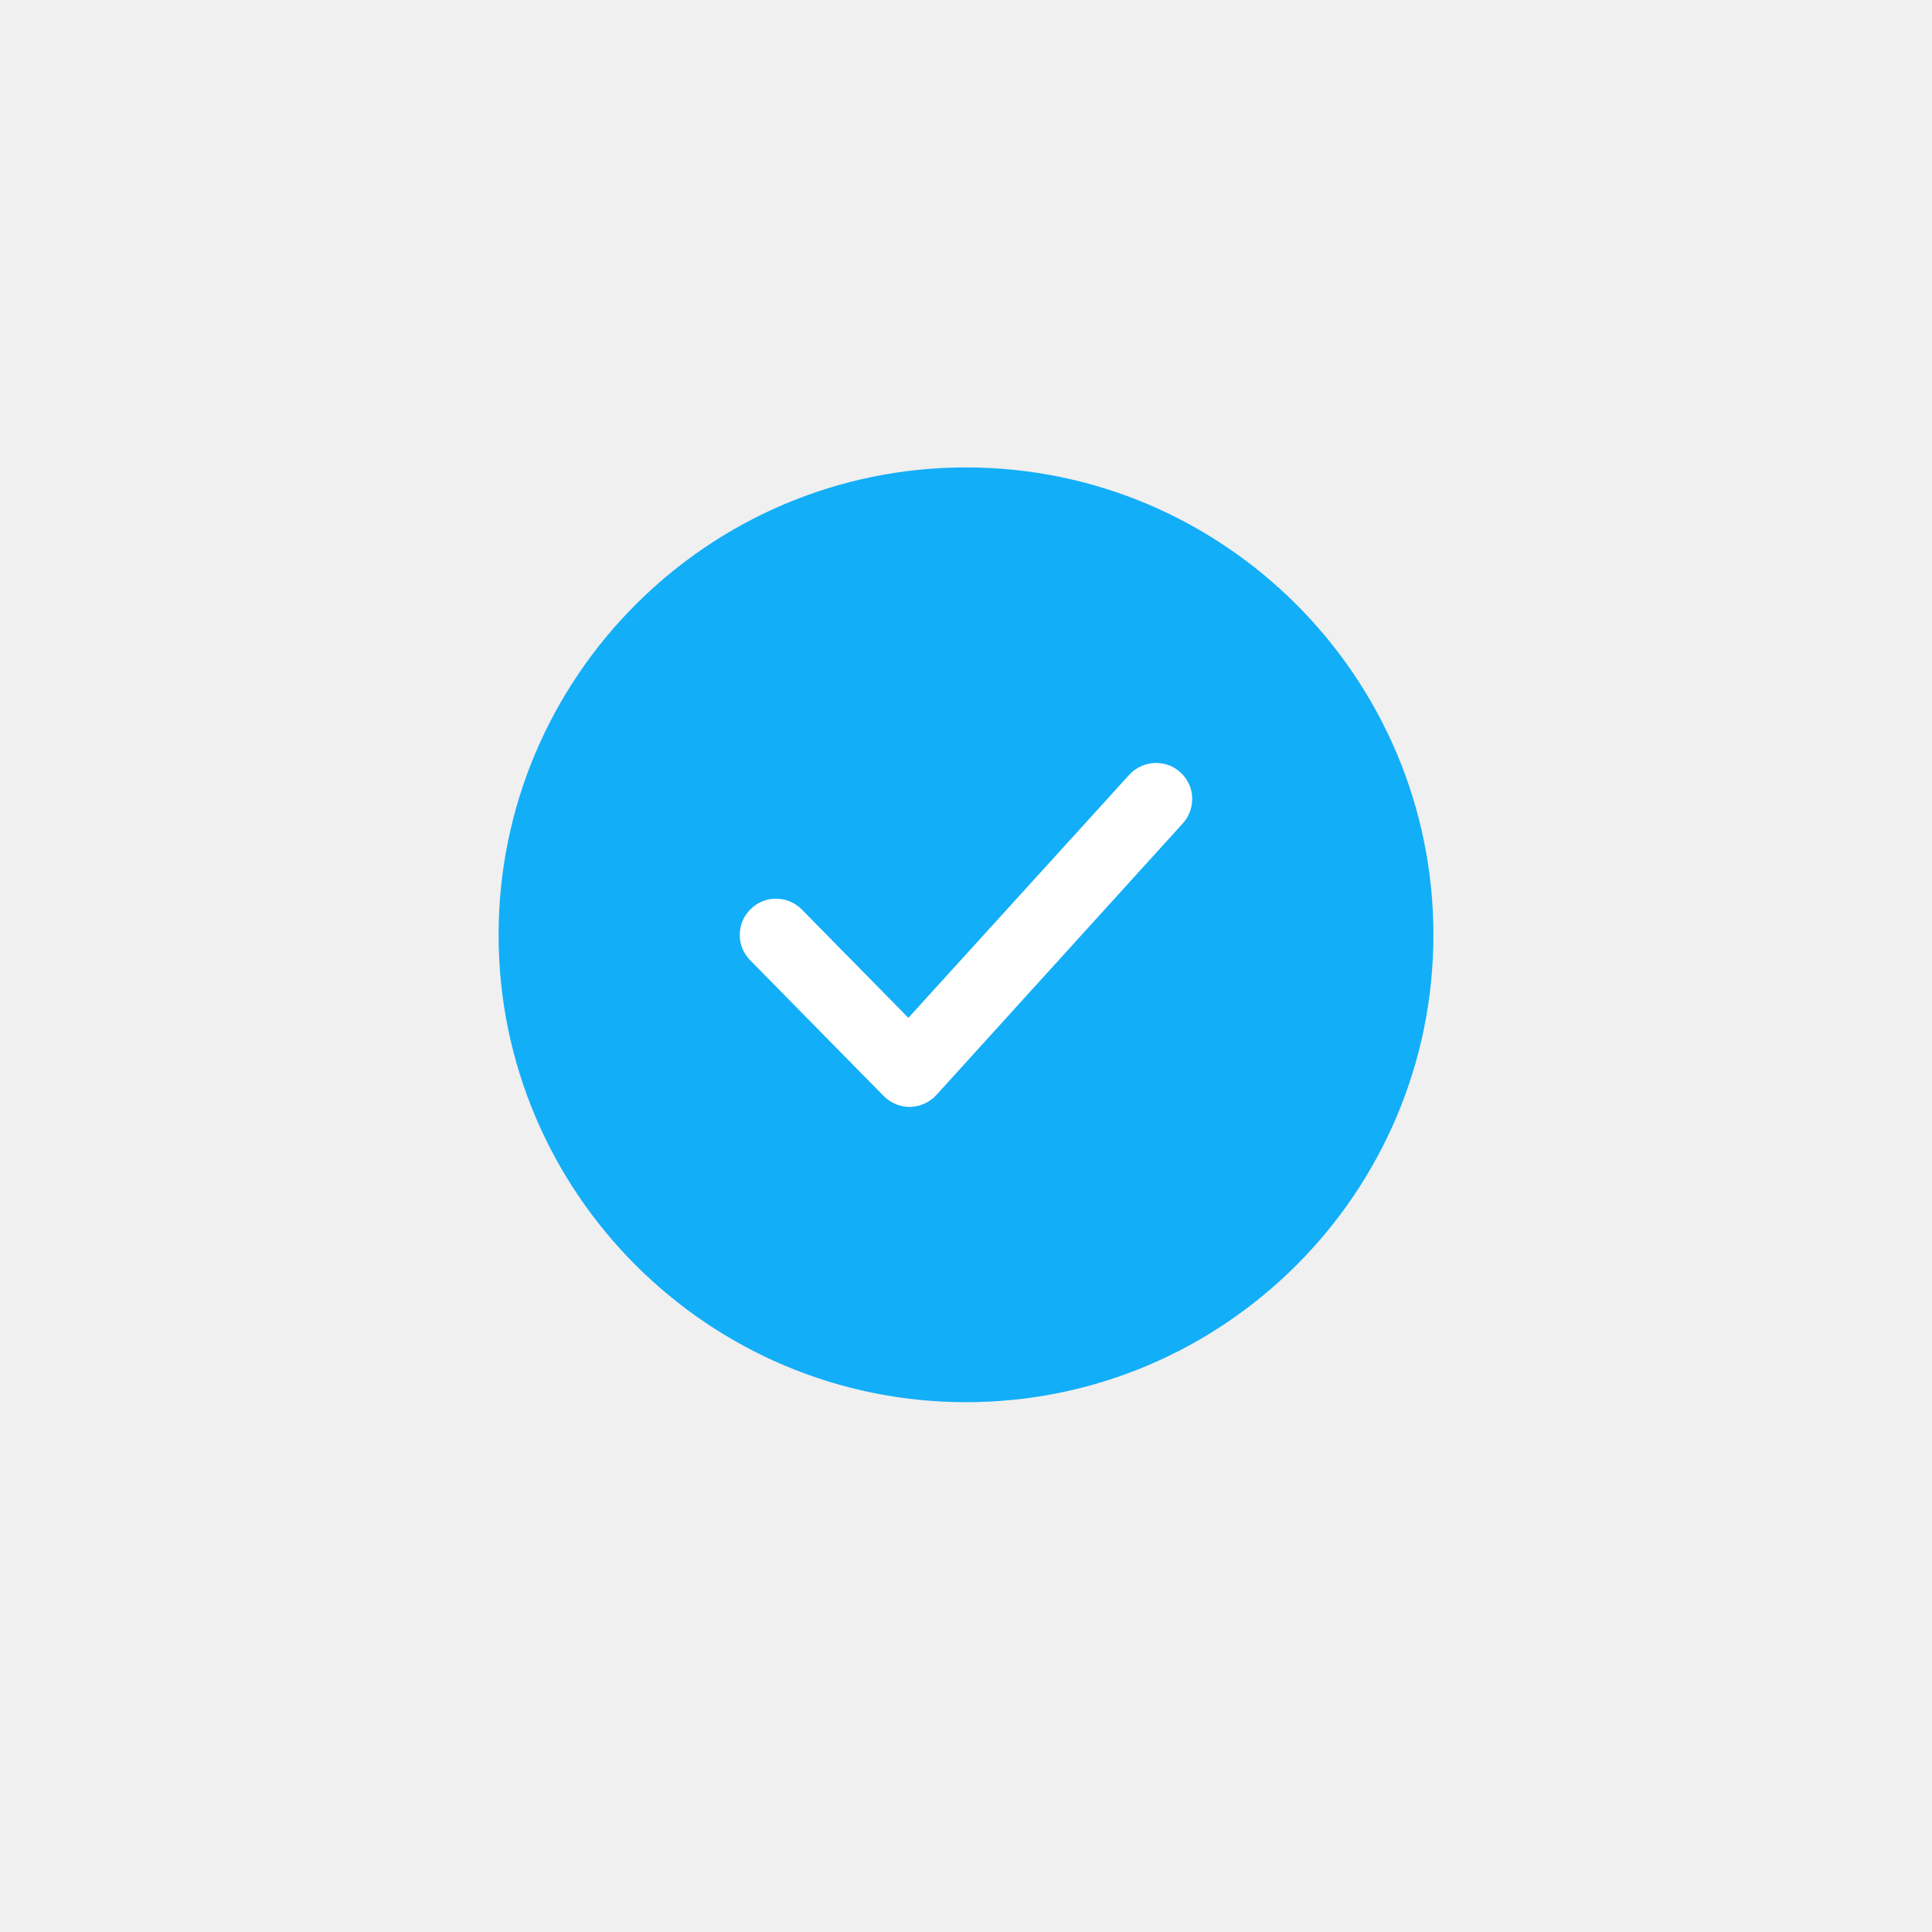
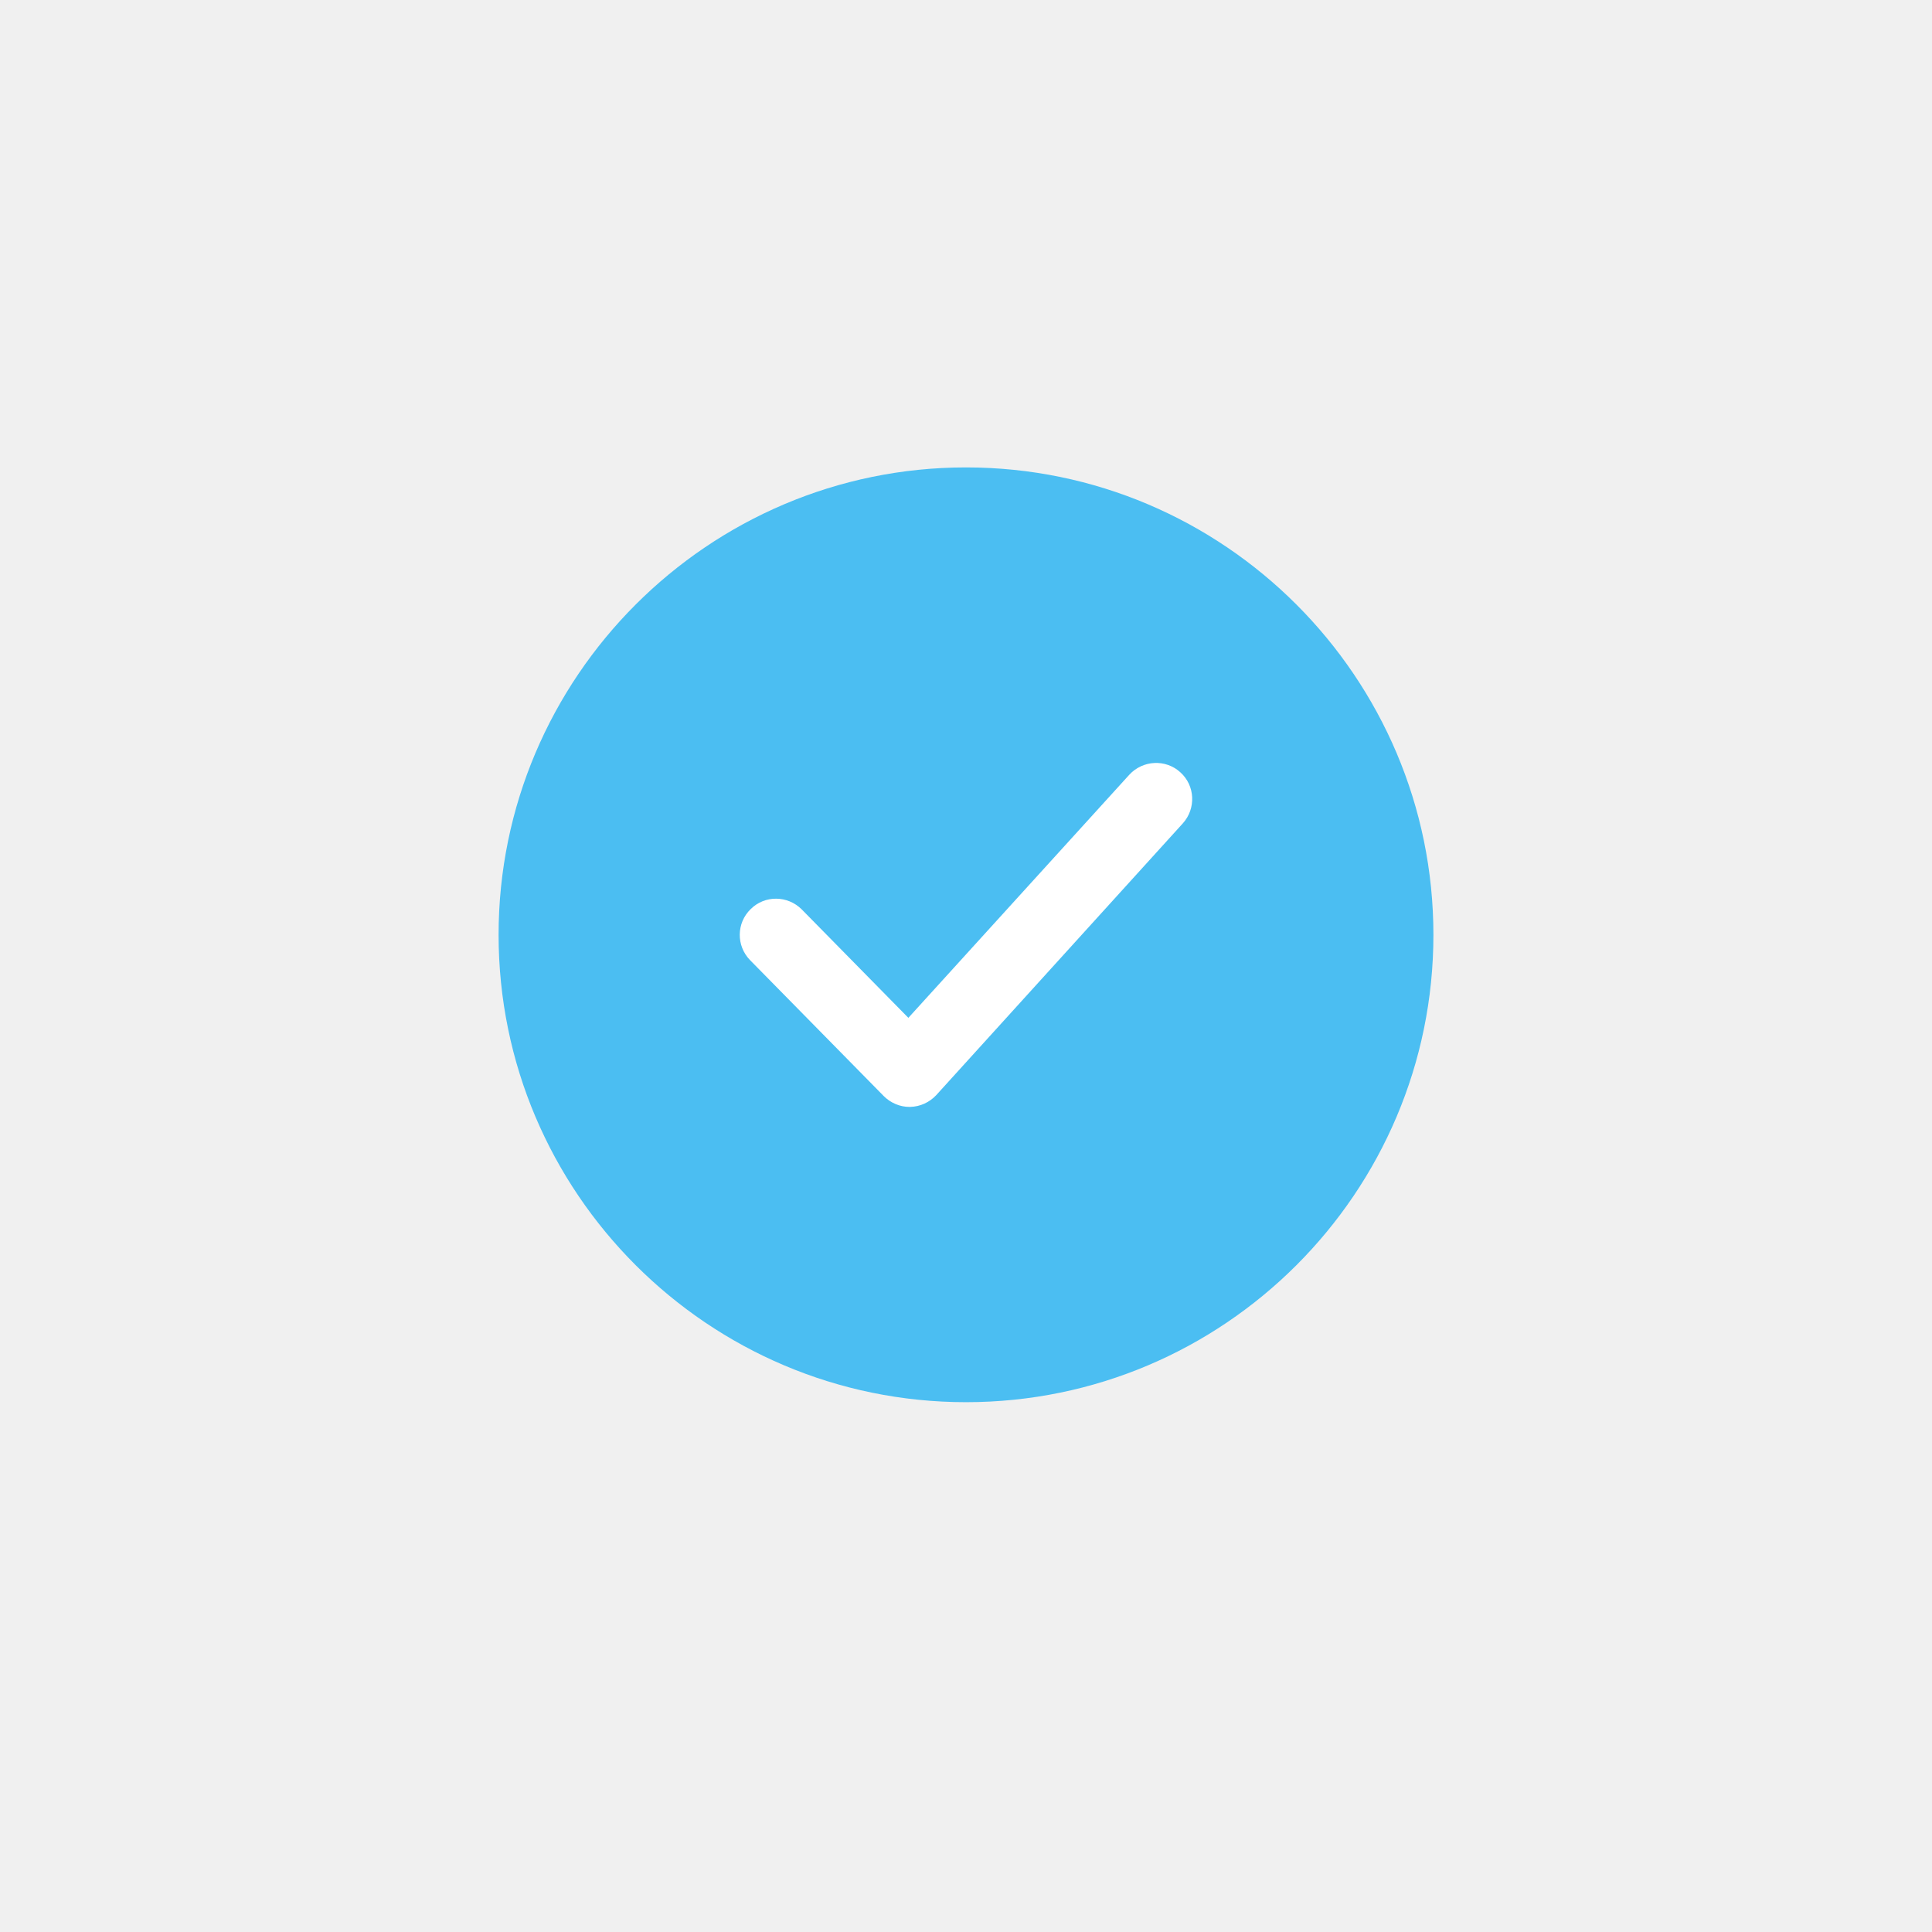
<svg xmlns="http://www.w3.org/2000/svg" width="30" viewBox="0 0 30 30" height="30" version="1.0">
  <defs>
    <clipPath id="a">
      <path d="M 8 7.258 L 22 7.258 L 22 21.773 L 8 21.773 Z M 8 7.258" />
    </clipPath>
    <clipPath id="b">
      <path d="M 7.742 7.258 L 22.258 7.258 L 22.258 21.773 L 7.742 21.773 Z M 7.742 7.258" />
    </clipPath>
  </defs>
  <g clip-path="url(#a)">
-     <path fill="#13AEF8" d="M 21.695 14.516 C 21.695 18.215 18.699 21.211 15 21.211 C 11.301 21.211 8.305 18.215 8.305 14.516 C 8.305 10.816 11.301 7.82 15 7.82 C 18.699 7.82 21.695 10.816 21.695 14.516 Z M 21.695 14.516" />
+     <path fill="#4BBEF2" d="M 21.695 14.516 C 21.695 18.215 18.699 21.211 15 21.211 C 11.301 21.211 8.305 18.215 8.305 14.516 C 8.305 10.816 11.301 7.82 15 7.82 C 18.699 7.82 21.695 10.816 21.695 14.516 Z M 21.695 14.516" />
  </g>
  <g clip-path="url(#b)">
-     <path fill="#13AEF8" d="M 15 21.773 C 11 21.773 7.742 18.52 7.742 14.516 C 7.742 10.516 11 7.258 15 7.258 C 19.004 7.258 22.258 10.516 22.258 14.516 C 22.258 18.52 19.004 21.773 15 21.773 Z M 15 8.383 C 11.617 8.383 8.867 11.133 8.867 14.516 C 8.867 17.898 11.617 20.648 15 20.648 C 18.383 20.648 21.133 17.898 21.133 14.516 C 21.133 11.133 18.383 8.383 15 8.383 Z M 15 8.383" />
+     <path fill="#4BBEF2" d="M 15 21.773 C 11 21.773 7.742 18.52 7.742 14.516 C 7.742 10.516 11 7.258 15 7.258 C 19.004 7.258 22.258 10.516 22.258 14.516 C 22.258 18.52 19.004 21.773 15 21.773 Z M 15 8.383 C 11.617 8.383 8.867 11.133 8.867 14.516 C 8.867 17.898 11.617 20.648 15 20.648 C 18.383 20.648 21.133 17.898 21.133 14.516 C 21.133 11.133 18.383 8.383 15 8.383 Z M 15 8.383" />
  </g>
  <path fill="#FFF" d="M 14.121 17.188 C 13.973 17.188 13.828 17.125 13.723 17.02 L 11.648 14.91 C 11.43 14.688 11.434 14.332 11.656 14.117 C 11.875 13.898 12.23 13.902 12.449 14.121 L 14.105 15.805 L 17.535 12.031 C 17.746 11.801 18.102 11.785 18.328 11.992 C 18.559 12.199 18.574 12.555 18.367 12.785 L 14.539 17.004 C 14.434 17.117 14.289 17.184 14.133 17.188 C 14.129 17.188 14.125 17.188 14.121 17.188 Z M 14.121 17.188" />
</svg>
